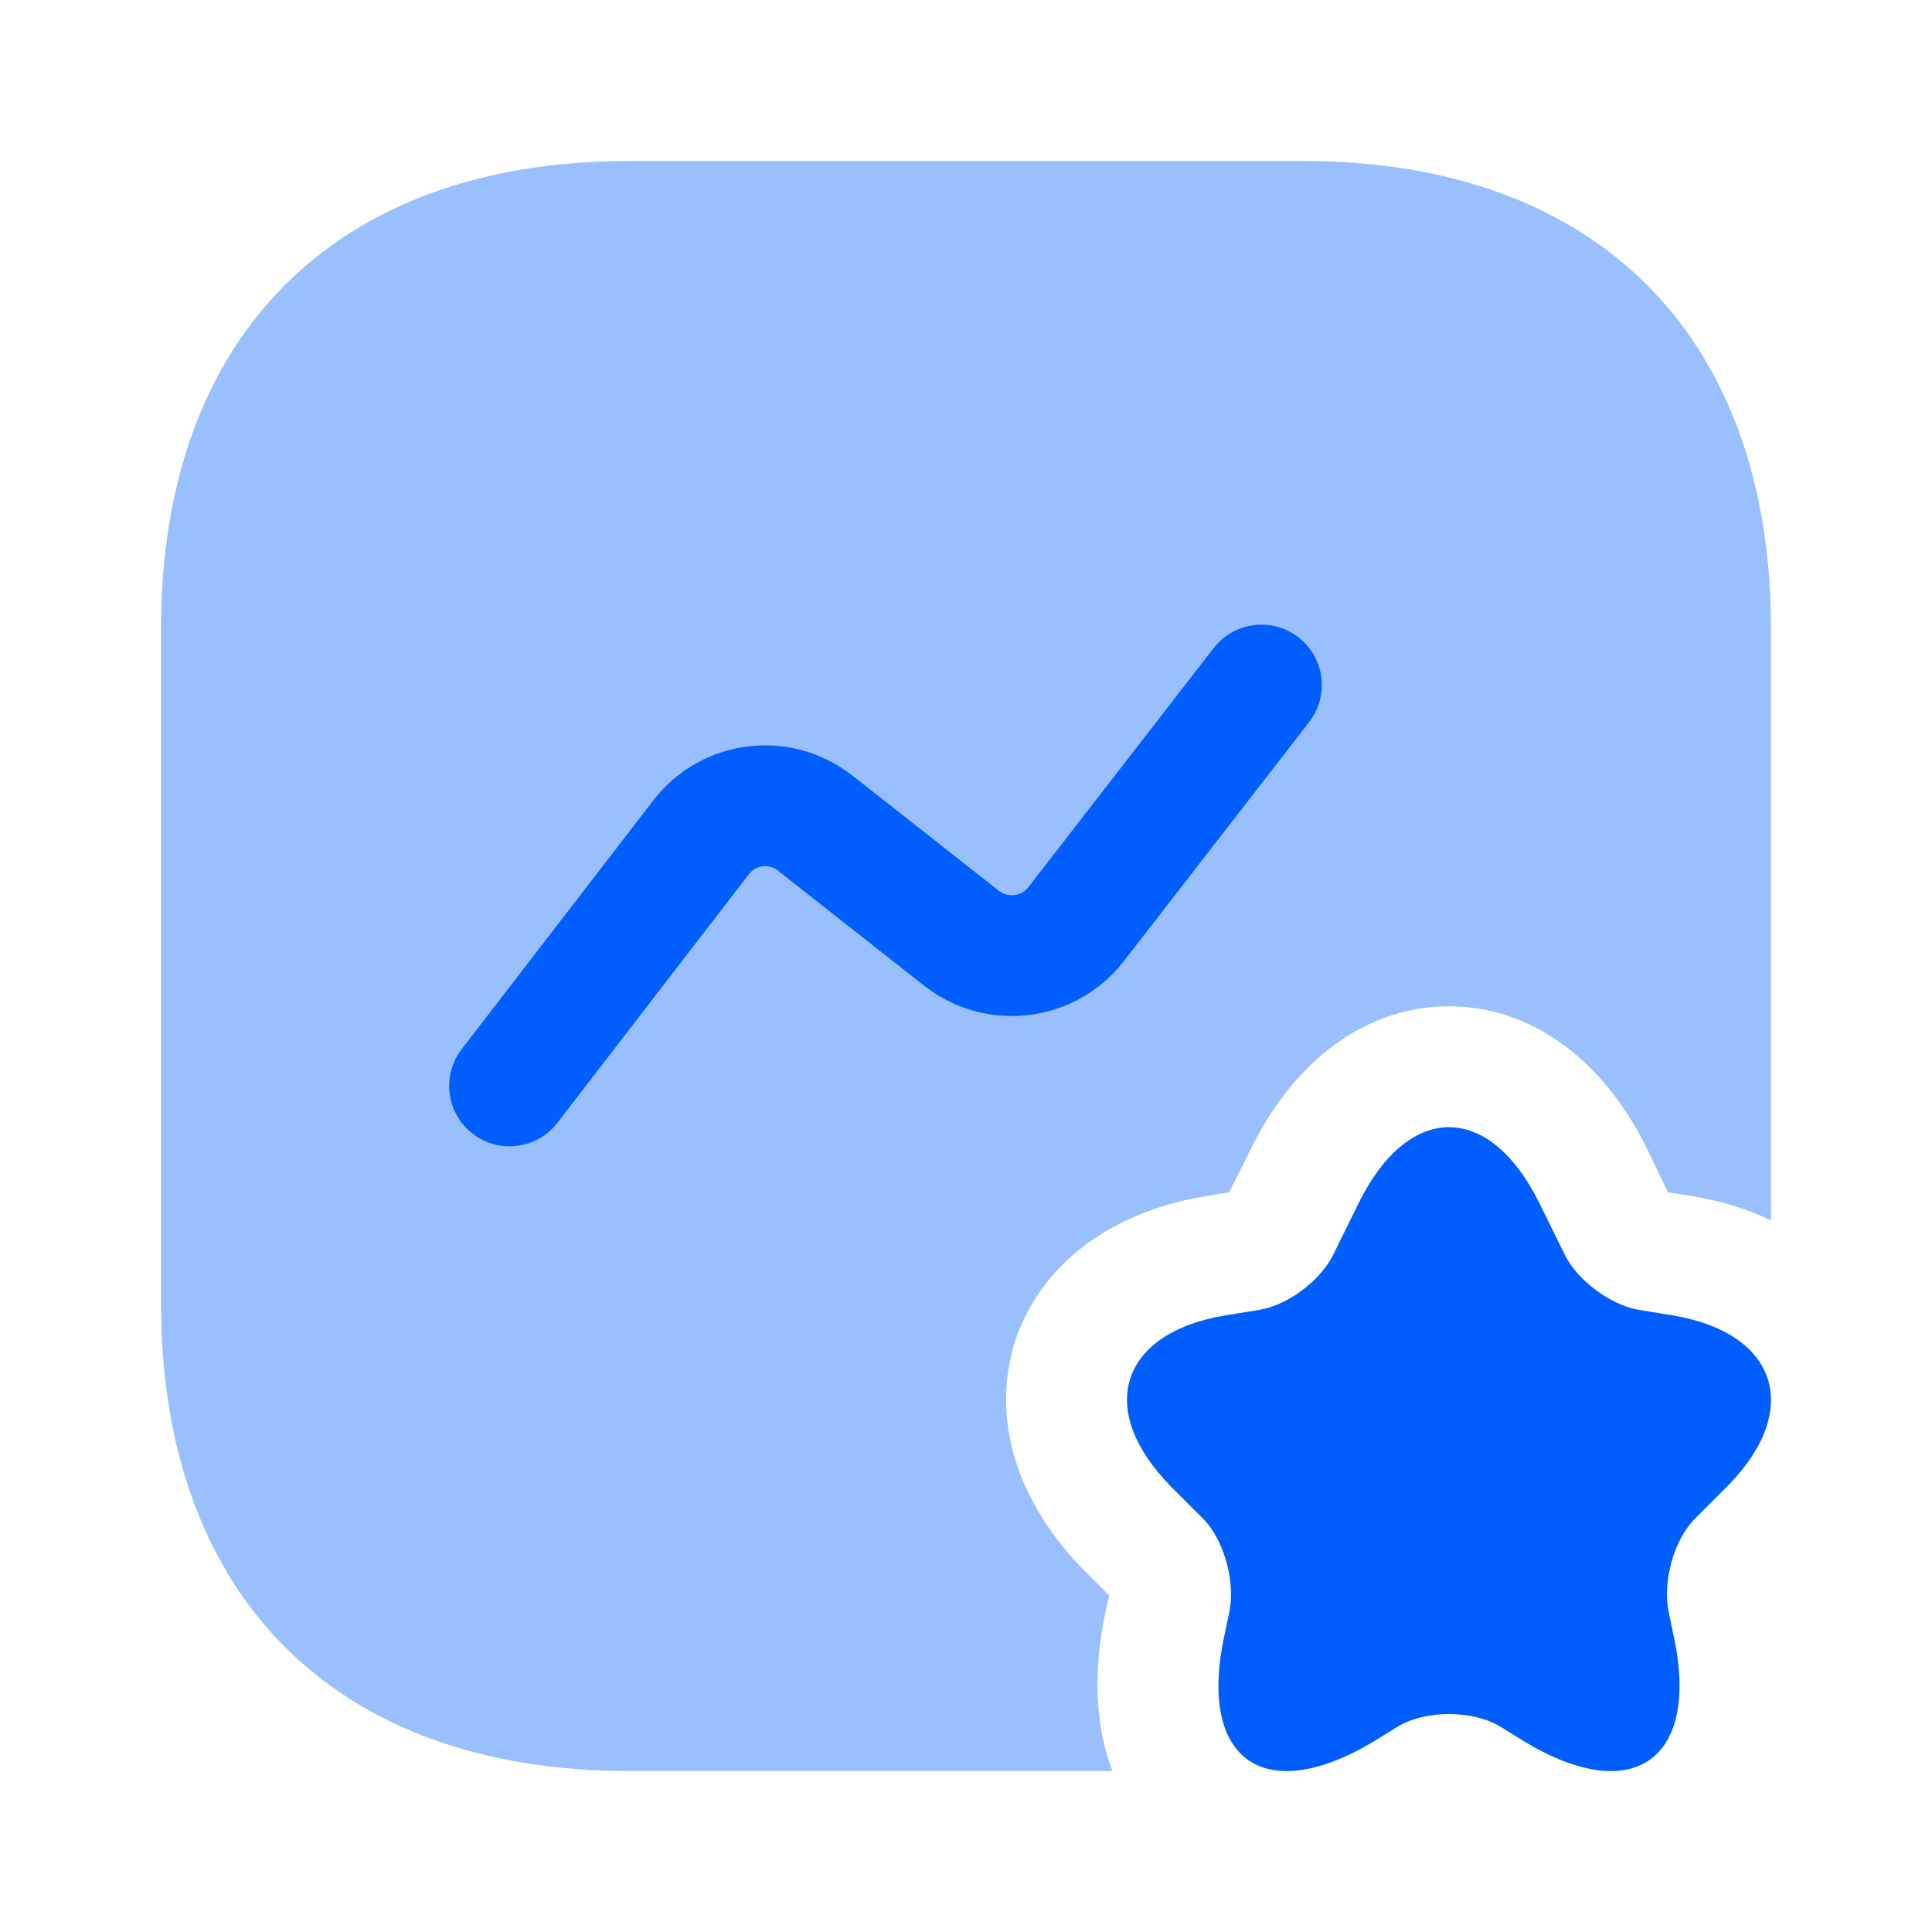
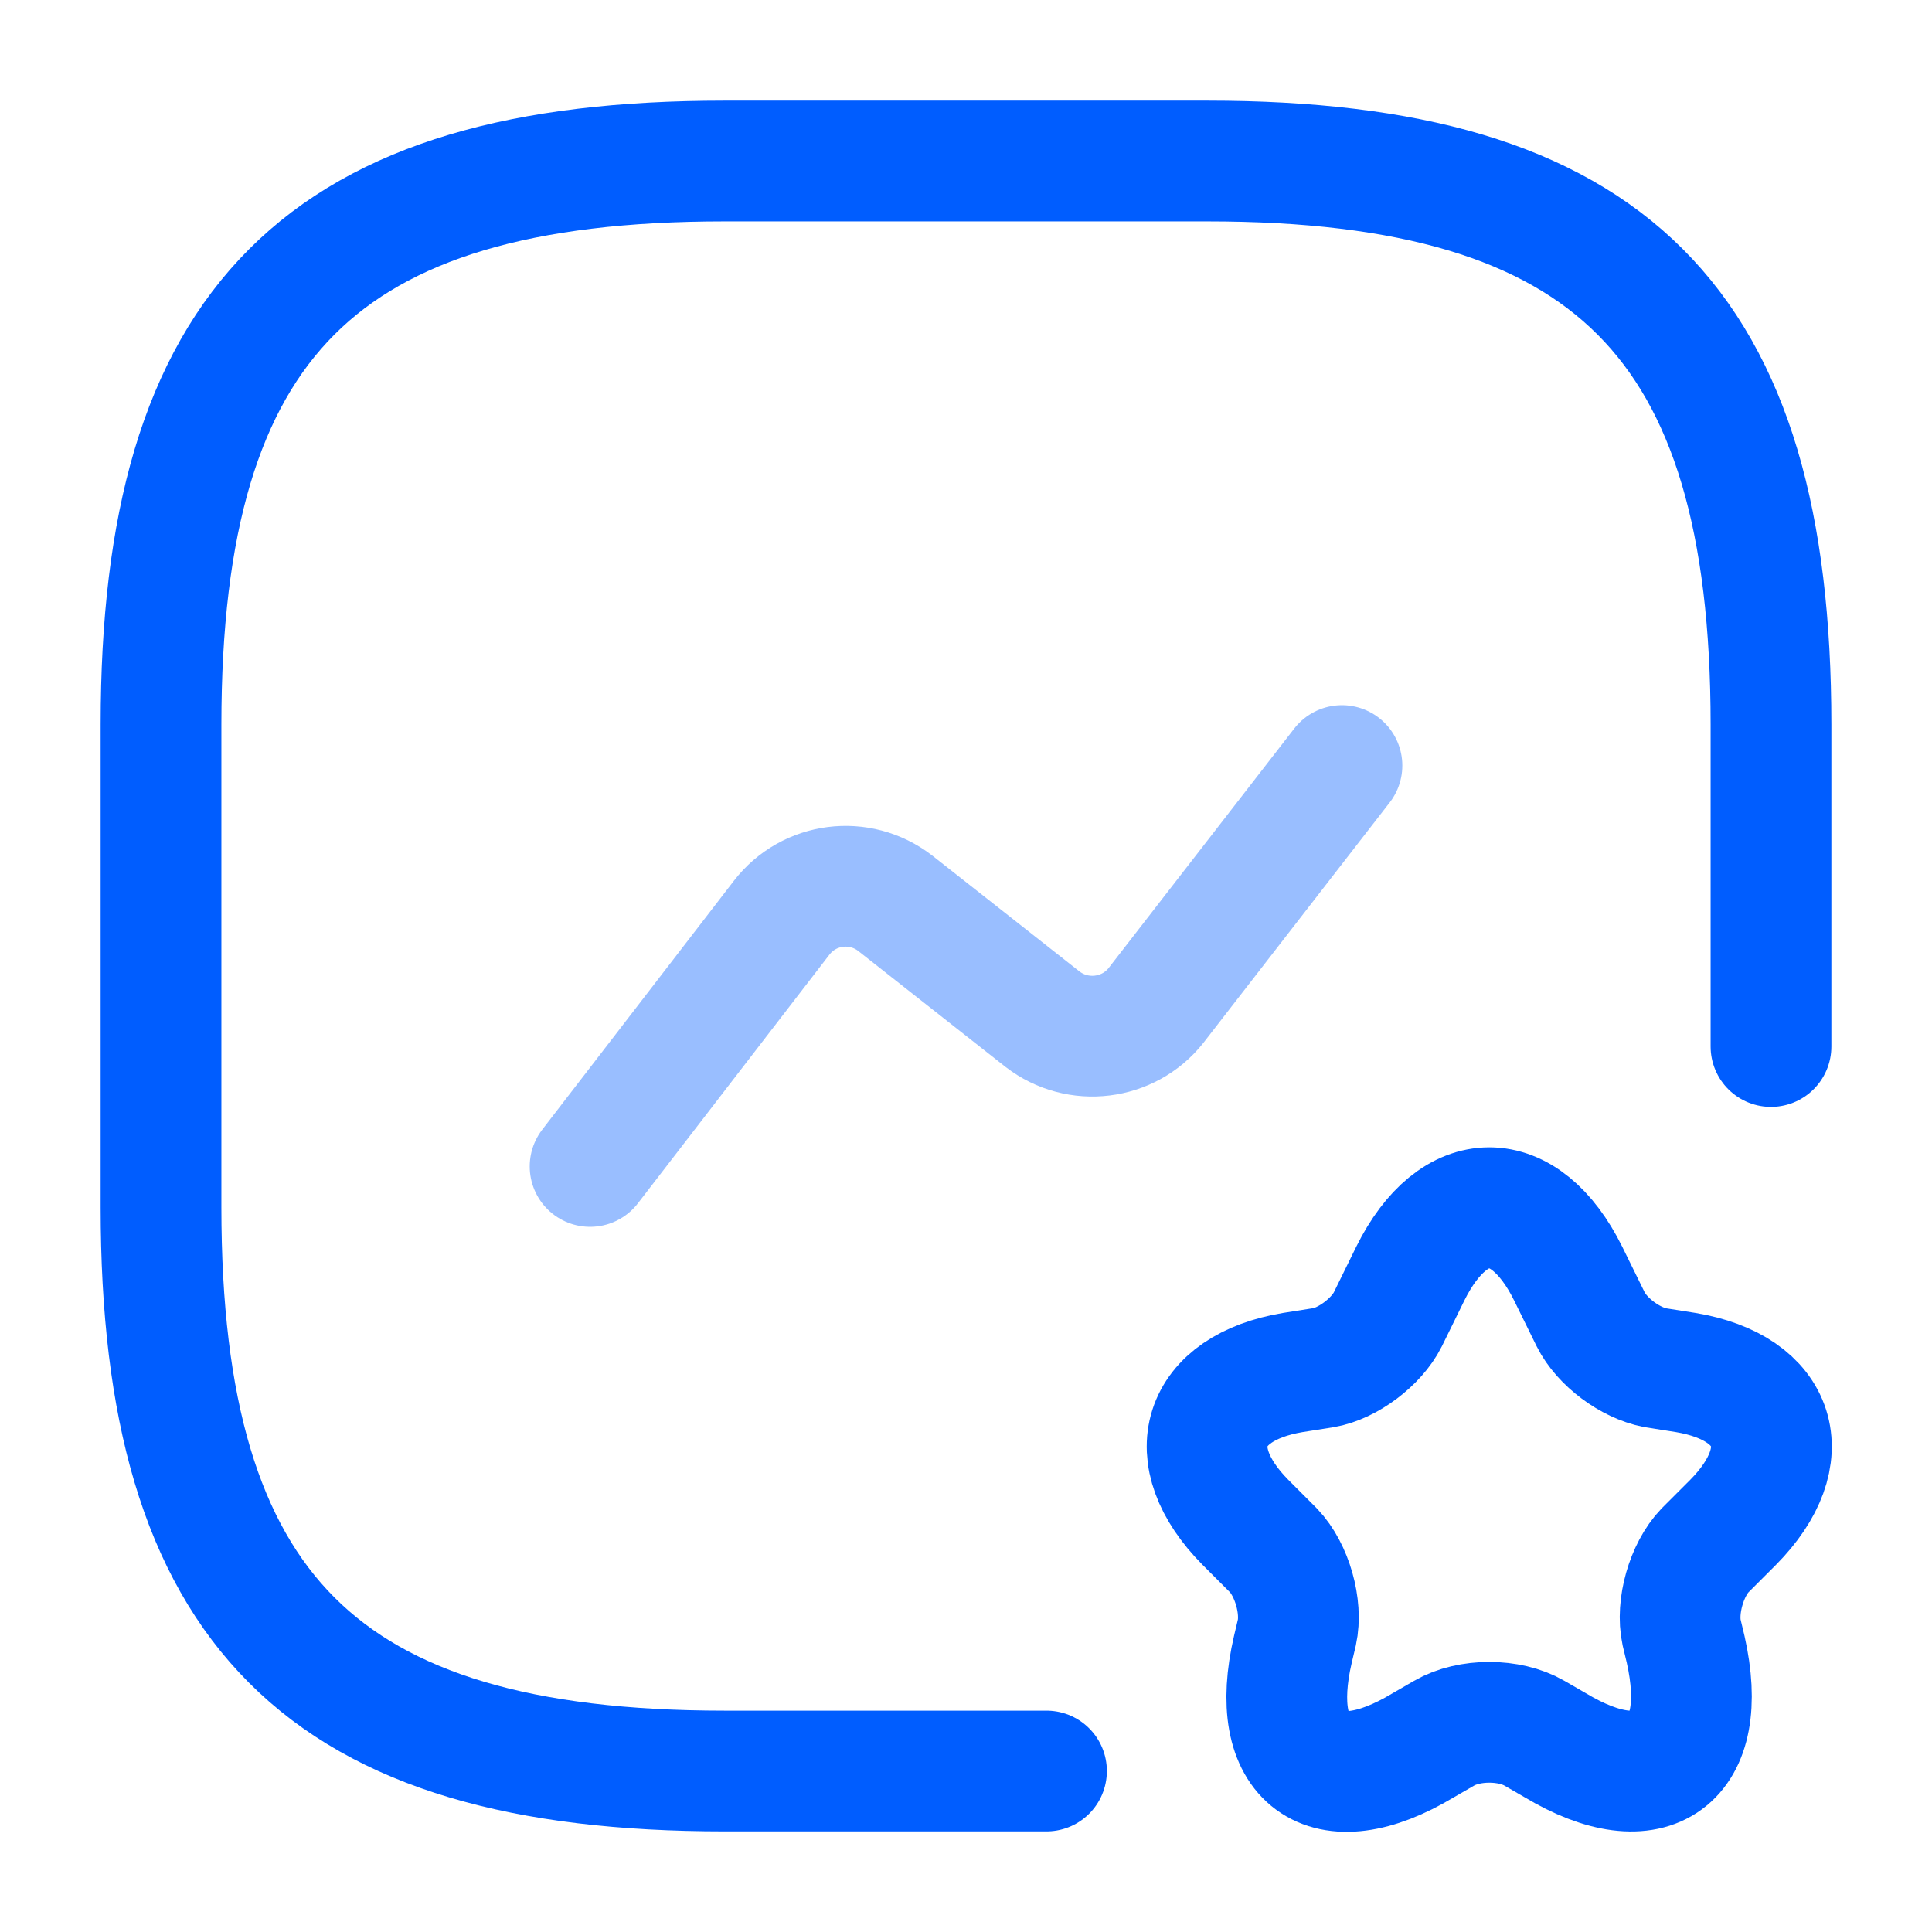
<svg xmlns="http://www.w3.org/2000/svg" width="56" height="56" viewBox="0 0 56 56" fill="none">
-   <path opacity="0.4" d="M51.333 18.224V35.374C50.657 35.047 49.91 34.814 49.07 34.674L48.346 34.557L47.74 33.297C46.456 30.684 44.356 29.167 42 29.167C39.643 29.167 37.543 30.684 36.26 33.297L35.63 34.557L34.93 34.674C32.153 35.14 30.146 36.68 29.423 38.874C28.723 41.09 29.447 43.517 31.43 45.524L32.153 46.247L32.083 46.527C31.616 48.604 31.803 50.19 32.246 51.334H18.223C9.73 51.334 4.667 46.27 4.667 37.777V18.224C4.667 9.73 9.73 4.667 18.223 4.667H37.776C46.27 4.667 51.333 9.73 51.333 18.224Z" fill="#005EFF" />
-   <path d="M44.613 34.86L45.36 36.377C45.733 37.124 46.69 37.824 47.483 37.964L48.487 38.127C51.543 38.64 52.243 40.88 50.073 43.074L49.14 44.007C48.51 44.637 48.184 45.85 48.37 46.737L48.487 47.297C49.327 50.984 47.367 52.407 44.17 50.47L43.493 50.05C42.677 49.56 41.323 49.56 40.507 50.05L39.83 50.47C36.61 52.407 34.673 50.984 35.513 47.297L35.63 46.737C35.817 45.874 35.49 44.637 34.86 44.007L33.927 43.074C31.757 40.857 32.457 38.64 35.513 38.127L36.517 37.964C37.333 37.824 38.267 37.124 38.64 36.377L39.387 34.86C40.834 31.944 43.167 31.944 44.613 34.86Z" fill="#005EFF" />
-   <path fill-rule="evenodd" clip-rule="evenodd" d="M37.636 18.473C38.4 19.066 38.539 20.165 37.947 20.929L32.546 27.895C31.158 29.651 28.599 29.971 26.814 28.591L26.801 28.582L22.539 25.228C22.276 25.028 21.909 25.078 21.709 25.336C21.709 25.336 21.709 25.336 21.709 25.336L16.157 32.544C15.567 33.31 14.468 33.453 13.702 32.863C12.937 32.273 12.794 31.174 13.384 30.409L18.939 23.197C20.325 21.403 22.894 21.079 24.683 22.462L24.696 22.471L28.958 25.825C29.224 26.027 29.599 25.975 29.797 25.729L35.18 18.784C35.773 18.02 36.872 17.881 37.636 18.473Z" fill="#005EFF" />
+   <path d="M51.333 30.334V21C51.333 9.334 46.666 4.667 35 4.667H21C9.333 4.667 4.667 9.334 4.667 21V35C4.667 46.667 9.333 51.334 21 51.334H30.333" stroke="#005DFF" stroke-width="3.5" stroke-linecap="round" stroke-linejoin="round" />
+   <path opacity="0.4" d="M17.104 33.81L22.657 26.6C23.45 25.574 24.92 25.387 25.947 26.18L30.217 29.541C31.244 30.334 32.714 30.147 33.507 29.144L38.897 22.19" stroke="#005DFF" stroke-width="3.5" stroke-linecap="round" stroke-linejoin="round" />
+   <path d="M45.453 36.913L46.107 38.243C46.434 38.897 47.25 39.503 47.974 39.643L48.86 39.783C51.52 40.227 52.15 42.187 50.237 44.123L49.42 44.94C48.883 45.5 48.58 46.573 48.743 47.32L48.86 47.81C49.584 51.03 47.88 52.267 45.08 50.587L44.474 50.237C43.75 49.817 42.584 49.817 41.86 50.237L41.254 50.587C38.43 52.29 36.727 51.03 37.474 47.81L37.59 47.32C37.754 46.573 37.45 45.5 36.913 44.94L36.097 44.123C34.184 42.187 34.813 40.227 37.474 39.783L38.36 39.643C39.06 39.527 39.9 38.897 40.227 38.243L40.88 36.913C42.14 34.37 44.194 34.37 45.453 36.913Z" stroke="#005DFF" stroke-width="3.5" stroke-linecap="round" stroke-linejoin="round" />
</svg>
